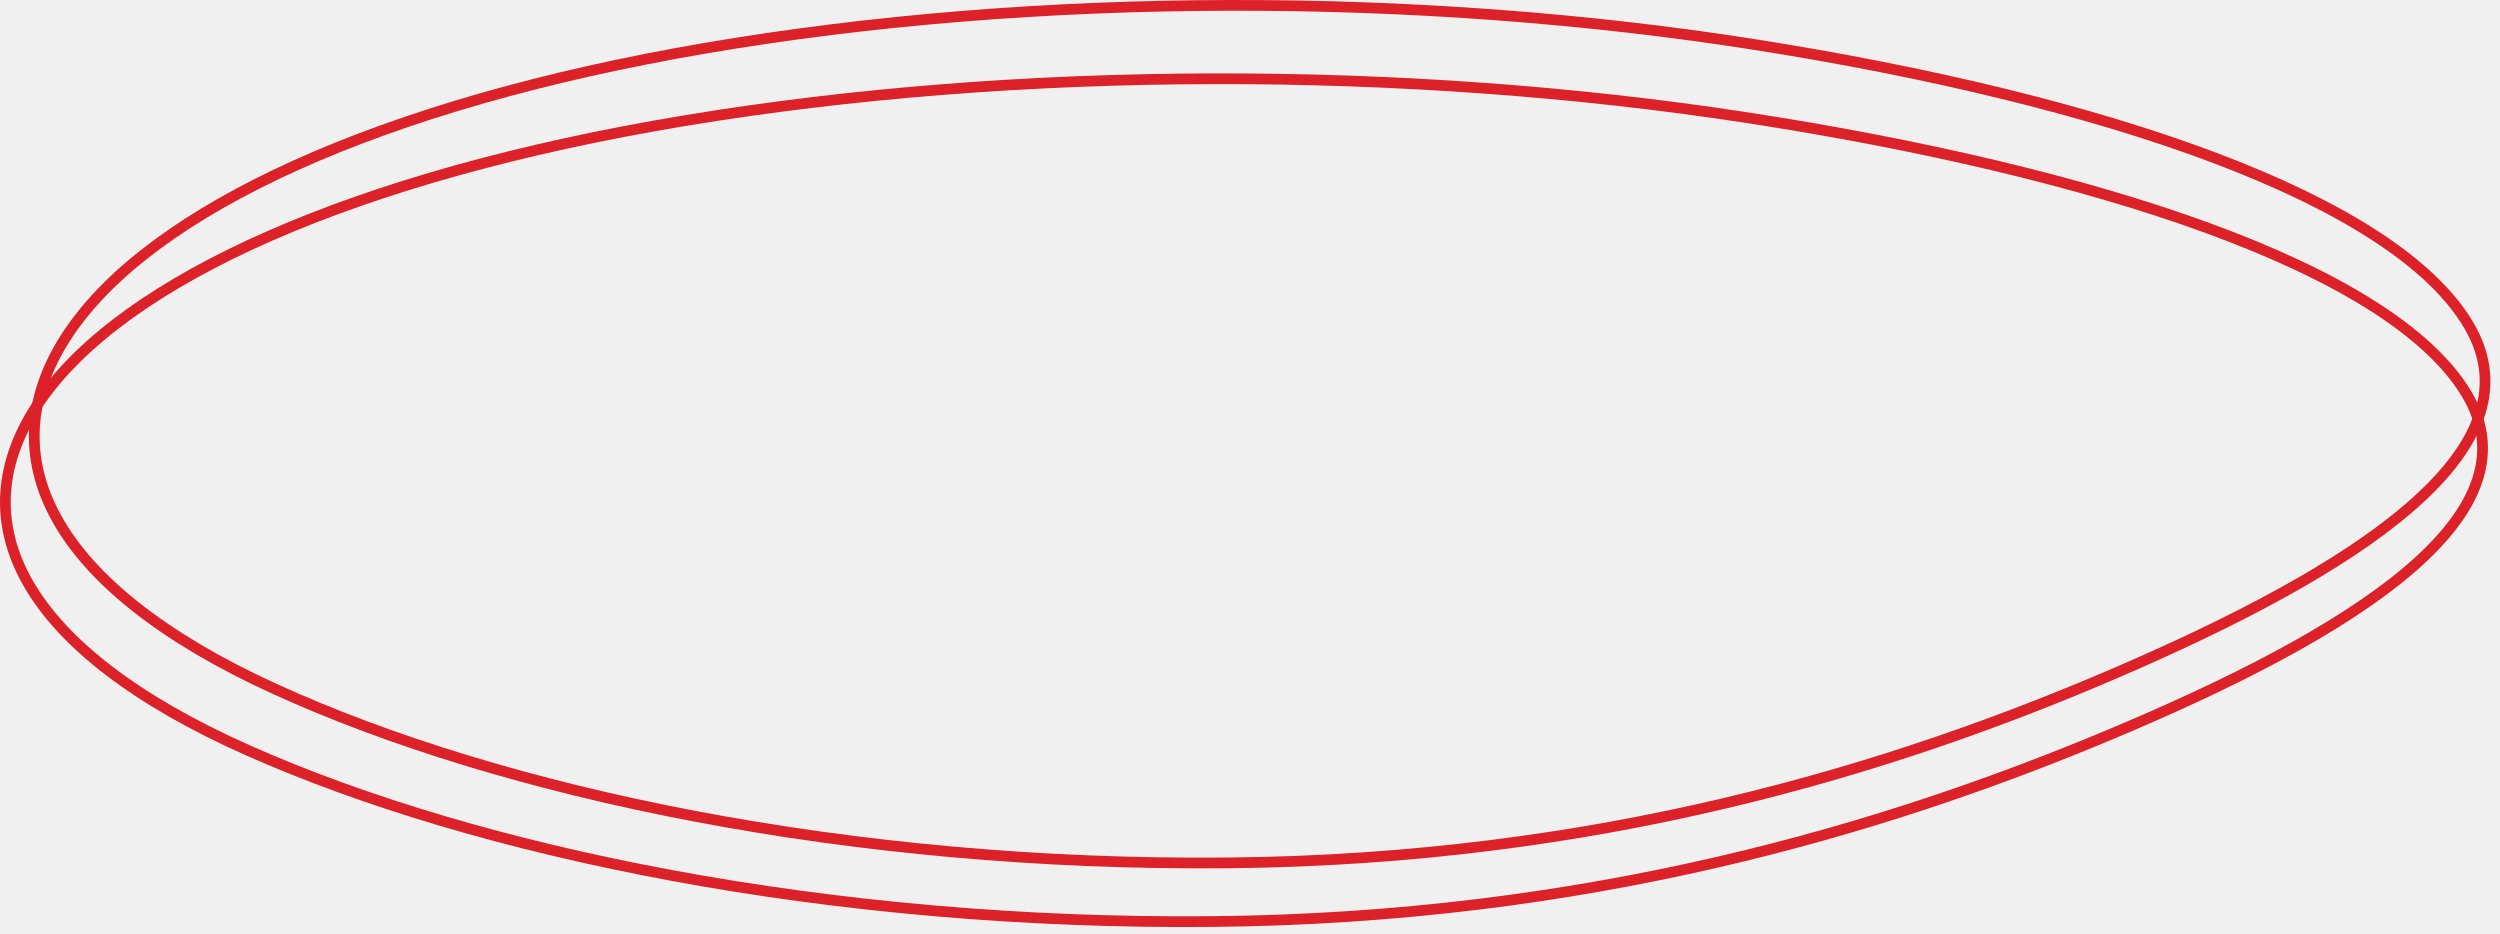
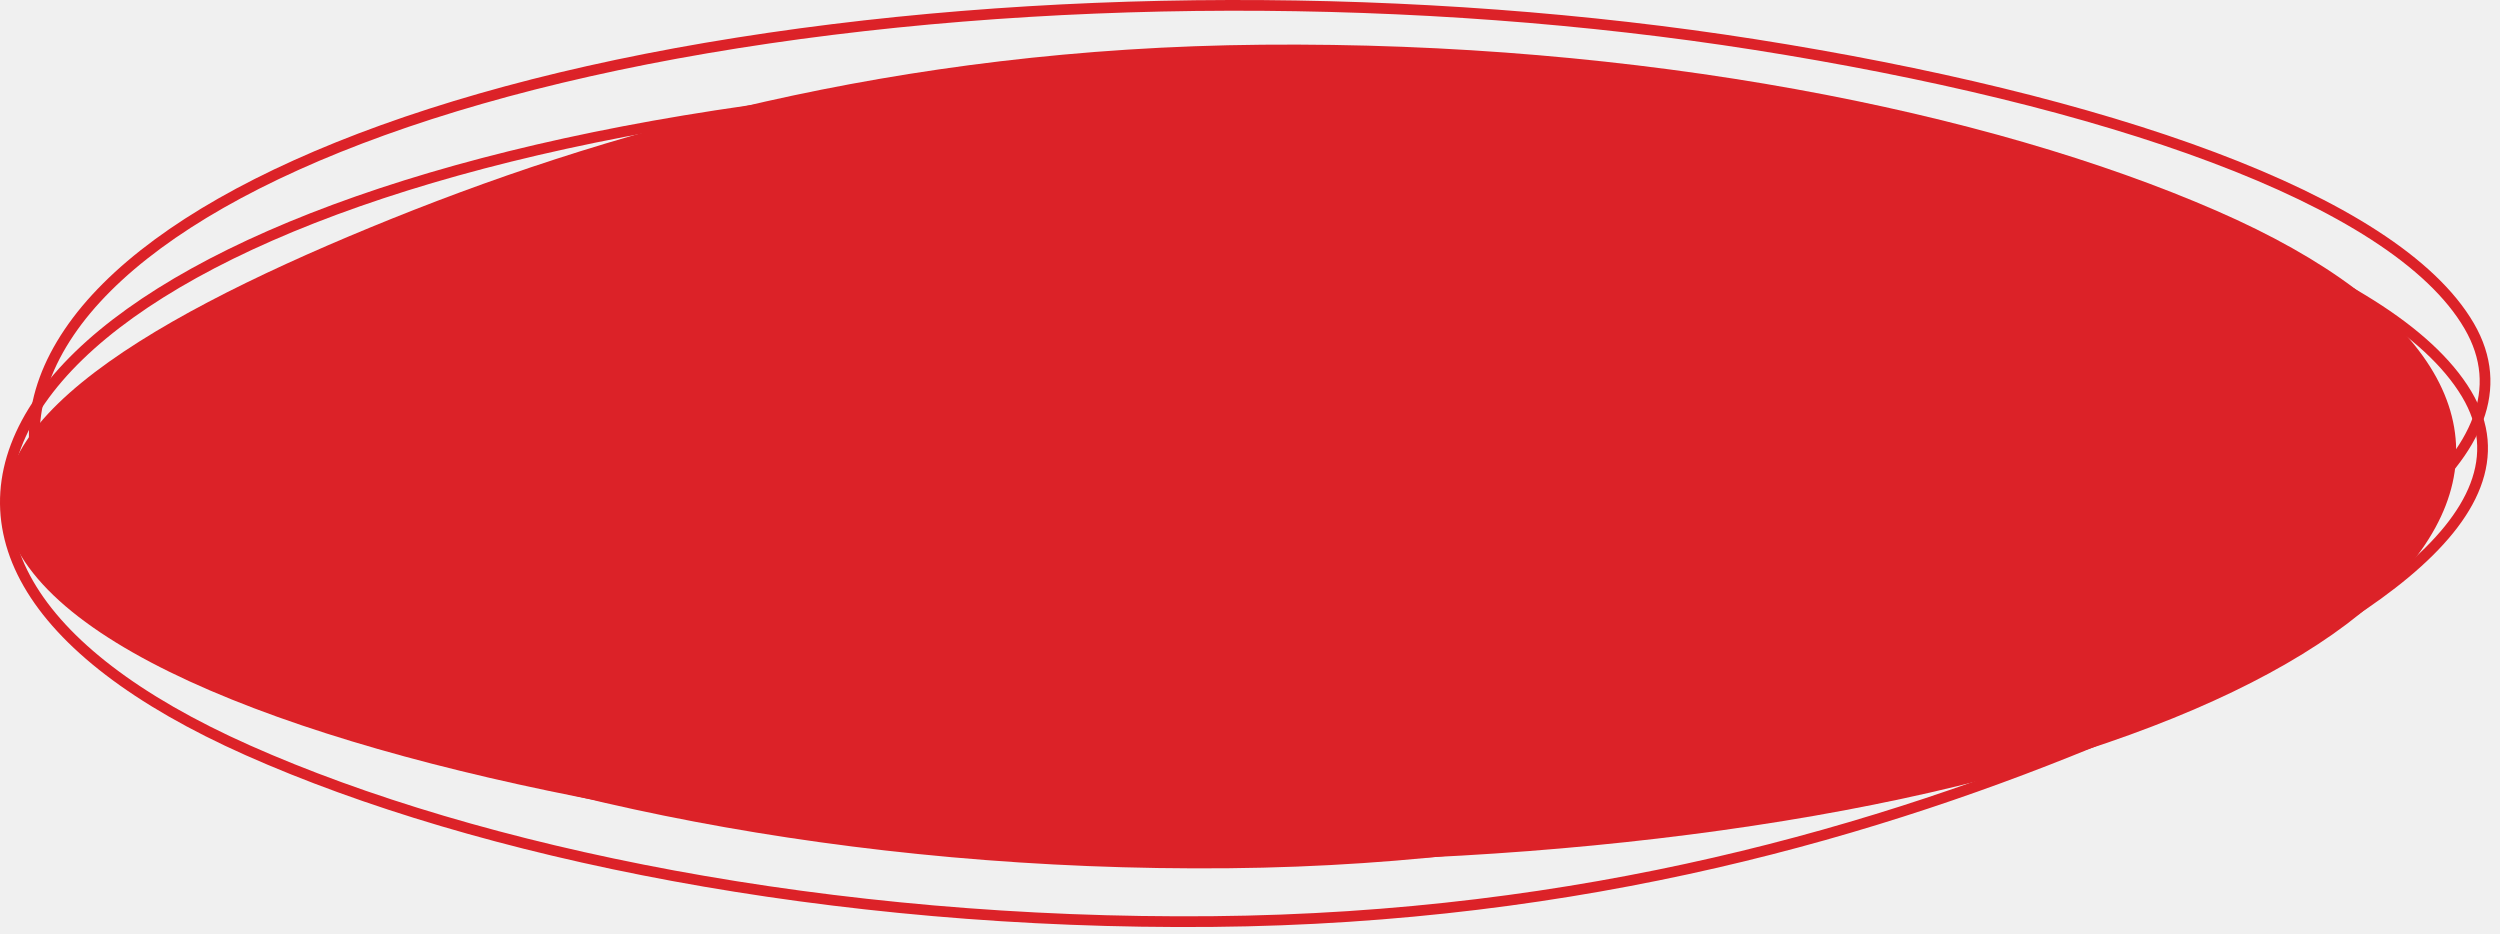
<svg xmlns="http://www.w3.org/2000/svg" width="233" height="87" viewBox="0 0 233 87" fill="none">
-   <path d="M114.478 80.421C79.252 80.753 46.848 73.928 25.543 64.181C4.876 54.726 -1.366 42.548 6.432 30.99C14.171 19.52 35.385 9.675 65.83 4.476C96.59 -0.777 132.358 -0.765 163.569 4.157C195.718 9.227 223.138 18.37 230.132 30.388C236.954 42.111 219.116 53.233 197.556 62.56C176.106 71.839 148.734 80.098 114.478 80.421Z" stroke="#DC2228" stroke-miterlimit="10" />
-   <path d="M112.985 85.889C77.379 86.215 44.626 79.507 23.092 69.927C2.202 60.634 -4.107 48.665 3.775 37.306C11.598 26.033 33.04 16.356 63.813 11.247C94.904 6.084 131.058 6.096 162.605 10.934C195.1 15.917 222.816 24.903 229.885 36.714C236.781 48.235 218.75 59.167 196.958 68.334C175.277 77.454 147.61 85.571 112.985 85.889Z" stroke="#DC2228" stroke-miterlimit="10" />
+   <g clip-path="url(#clip0)">
+     <path d="M117.63 4.167C152.856 3.851 185.26 10.352 206.565 19.636C227.232 28.642 233.474 40.242 225.676 51.251C217.937 62.177 196.723 71.555 166.278 76.507C135.518 81.511 99.75 81.499 68.539 76.811C36.391 71.982 8.97 63.273 1.976 51.826C-4.846 40.66 12.992 30.066 34.552 21.181C56.003 12.342 83.374 4.475 117.63 4.167Z" fill="#DC2228" />
+     <path d="M114.478 80.421C79.252 80.753 46.848 73.928 25.543 64.181C4.876 54.726 -1.366 42.548 6.432 30.99C14.171 19.52 35.385 9.675 65.83 4.476C96.59 -0.777 132.358 -0.765 163.569 4.157C195.718 9.227 223.138 18.37 230.132 30.388C236.954 42.111 219.116 53.233 197.556 62.56C176.106 71.839 148.734 80.098 114.478 80.421Z" stroke="#DC2228" stroke-miterlimit="10" />
+     <path d="M112.985 85.889C77.379 86.215 44.626 79.507 23.092 69.927C2.202 60.634 -4.107 48.665 3.775 37.306C11.598 26.033 33.04 16.356 63.813 11.247C94.904 6.084 131.058 6.096 162.605 10.934C195.1 15.917 222.816 24.903 229.885 36.714C236.781 48.235 218.75 59.167 196.958 68.334C175.277 77.454 147.61 85.571 112.985 85.889Z" stroke="#DC2228" stroke-miterlimit="10" />
+   </g>
+   <defs>
+     <clipPath id="clip0">
+       <rect width="232.108" height="86.4" fill="white" />
+     </clipPath>
+   </defs>
</svg>
